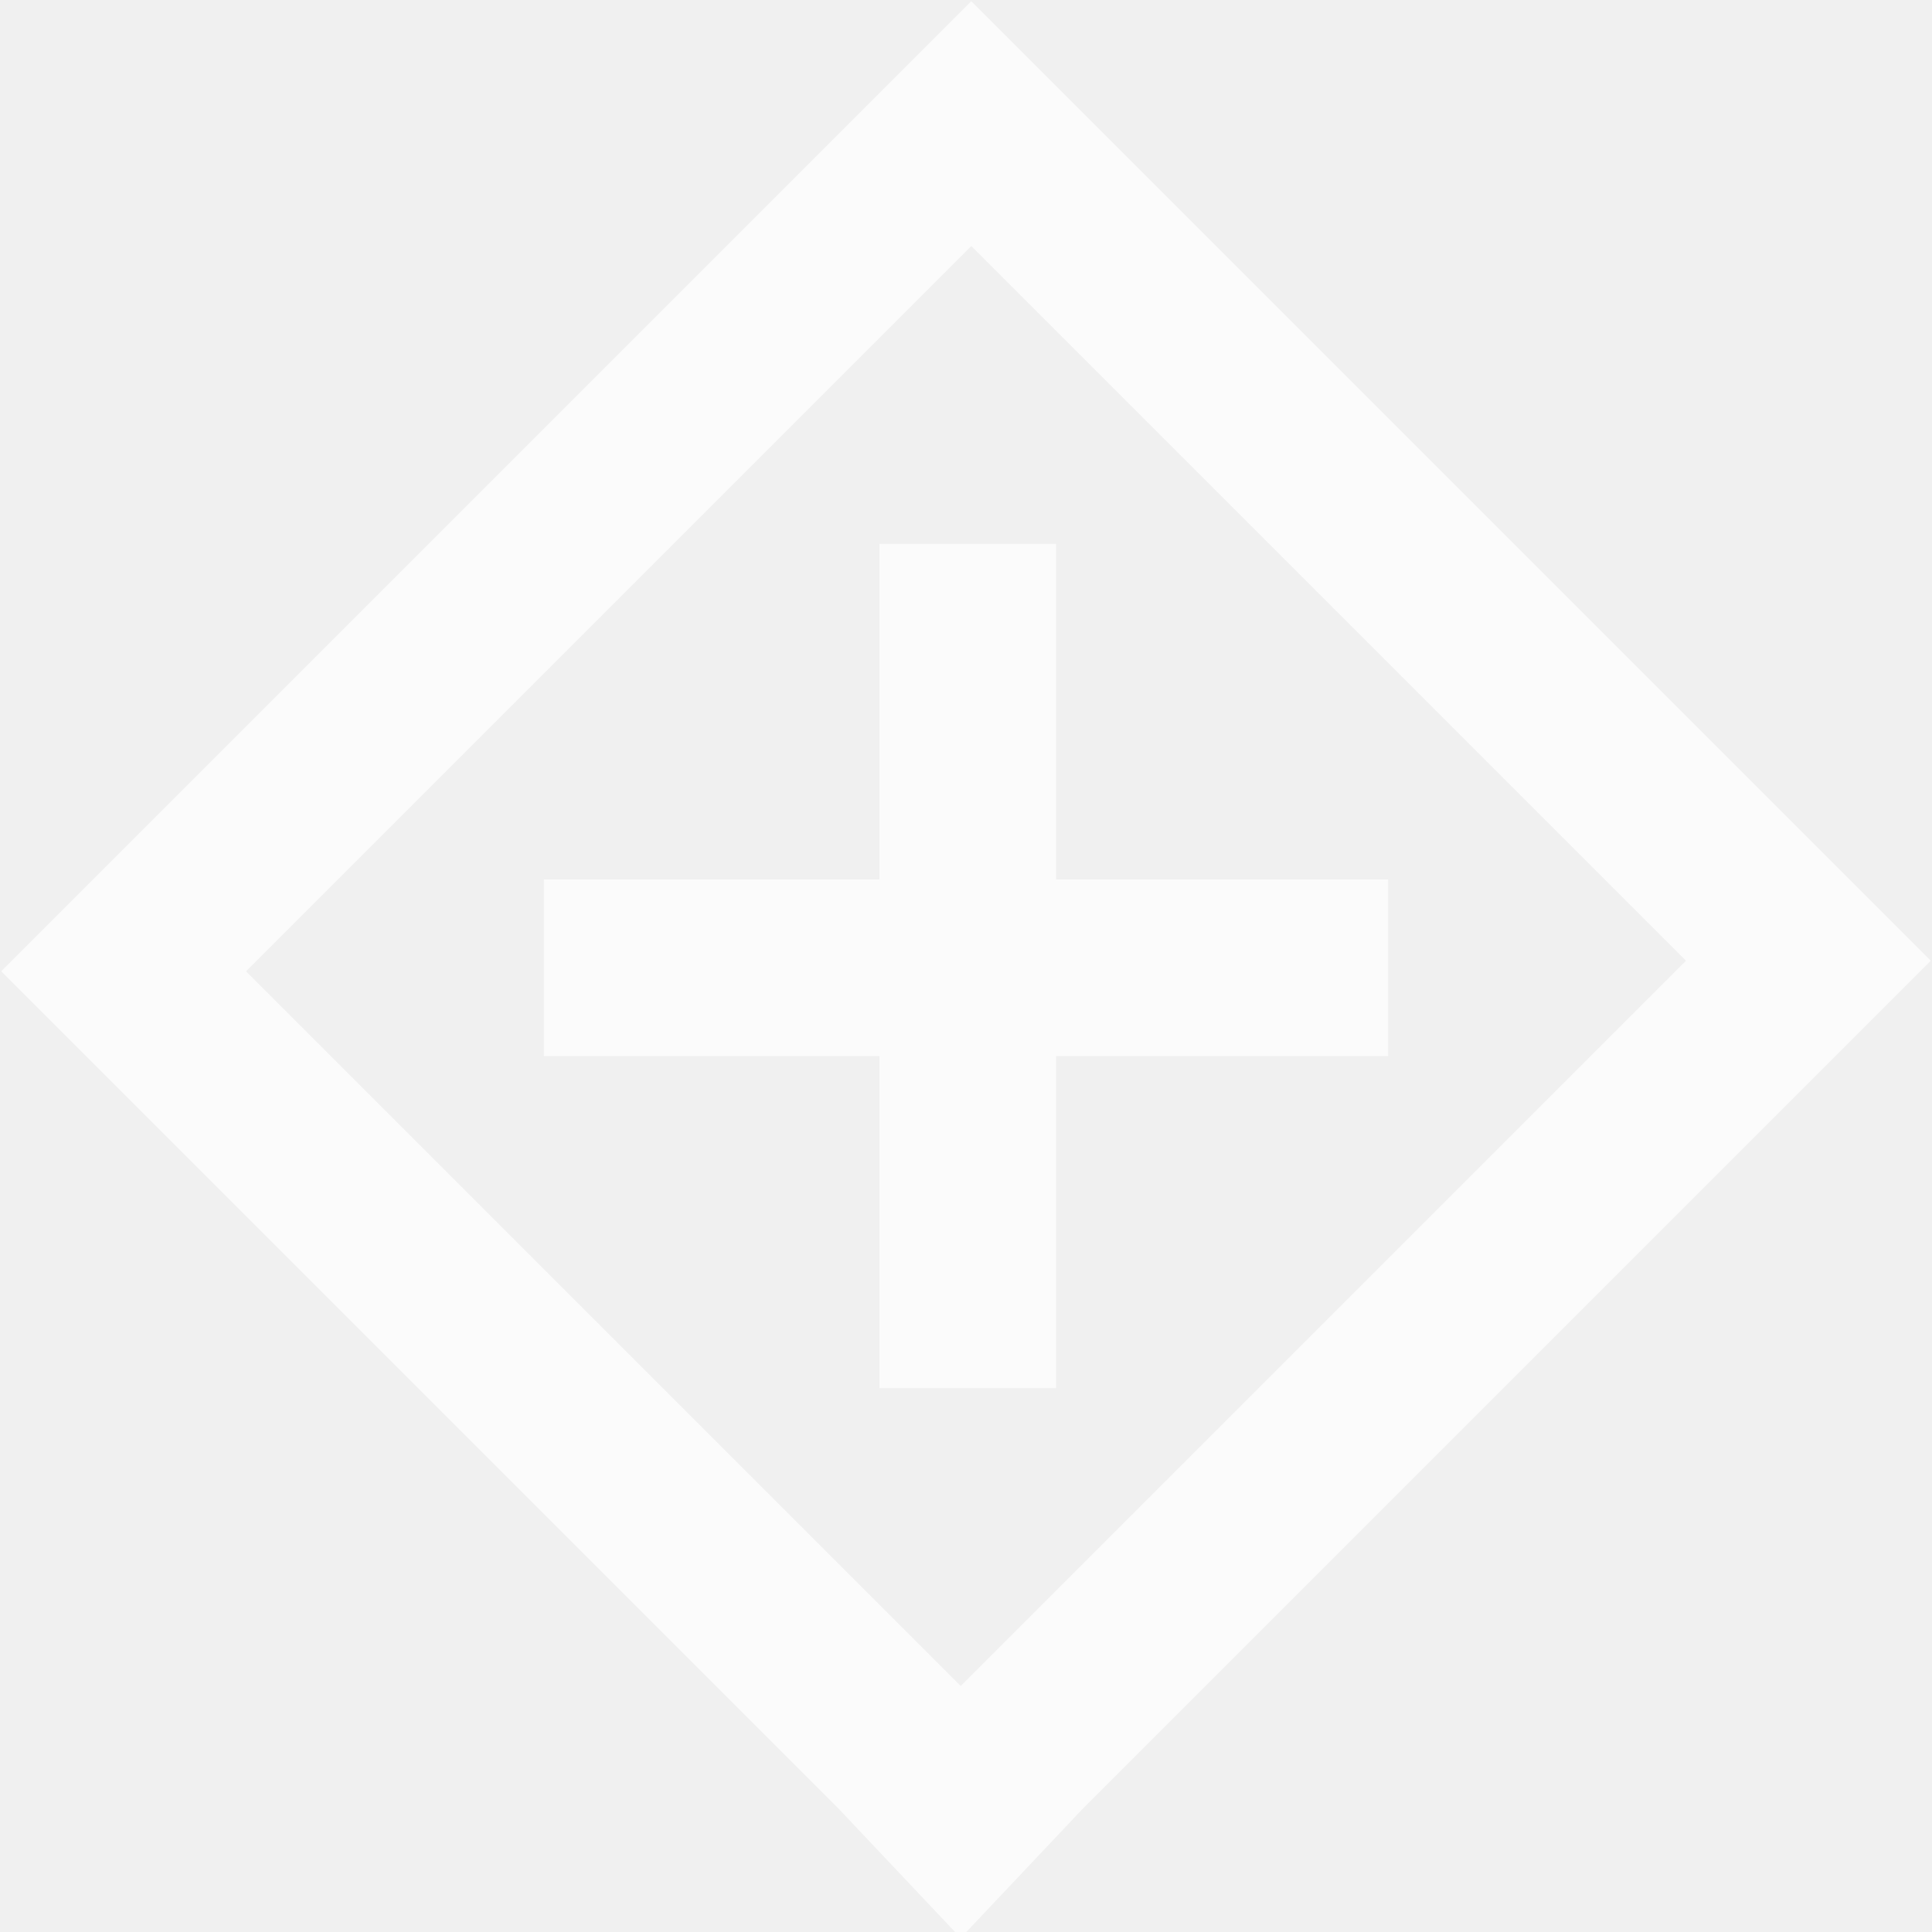
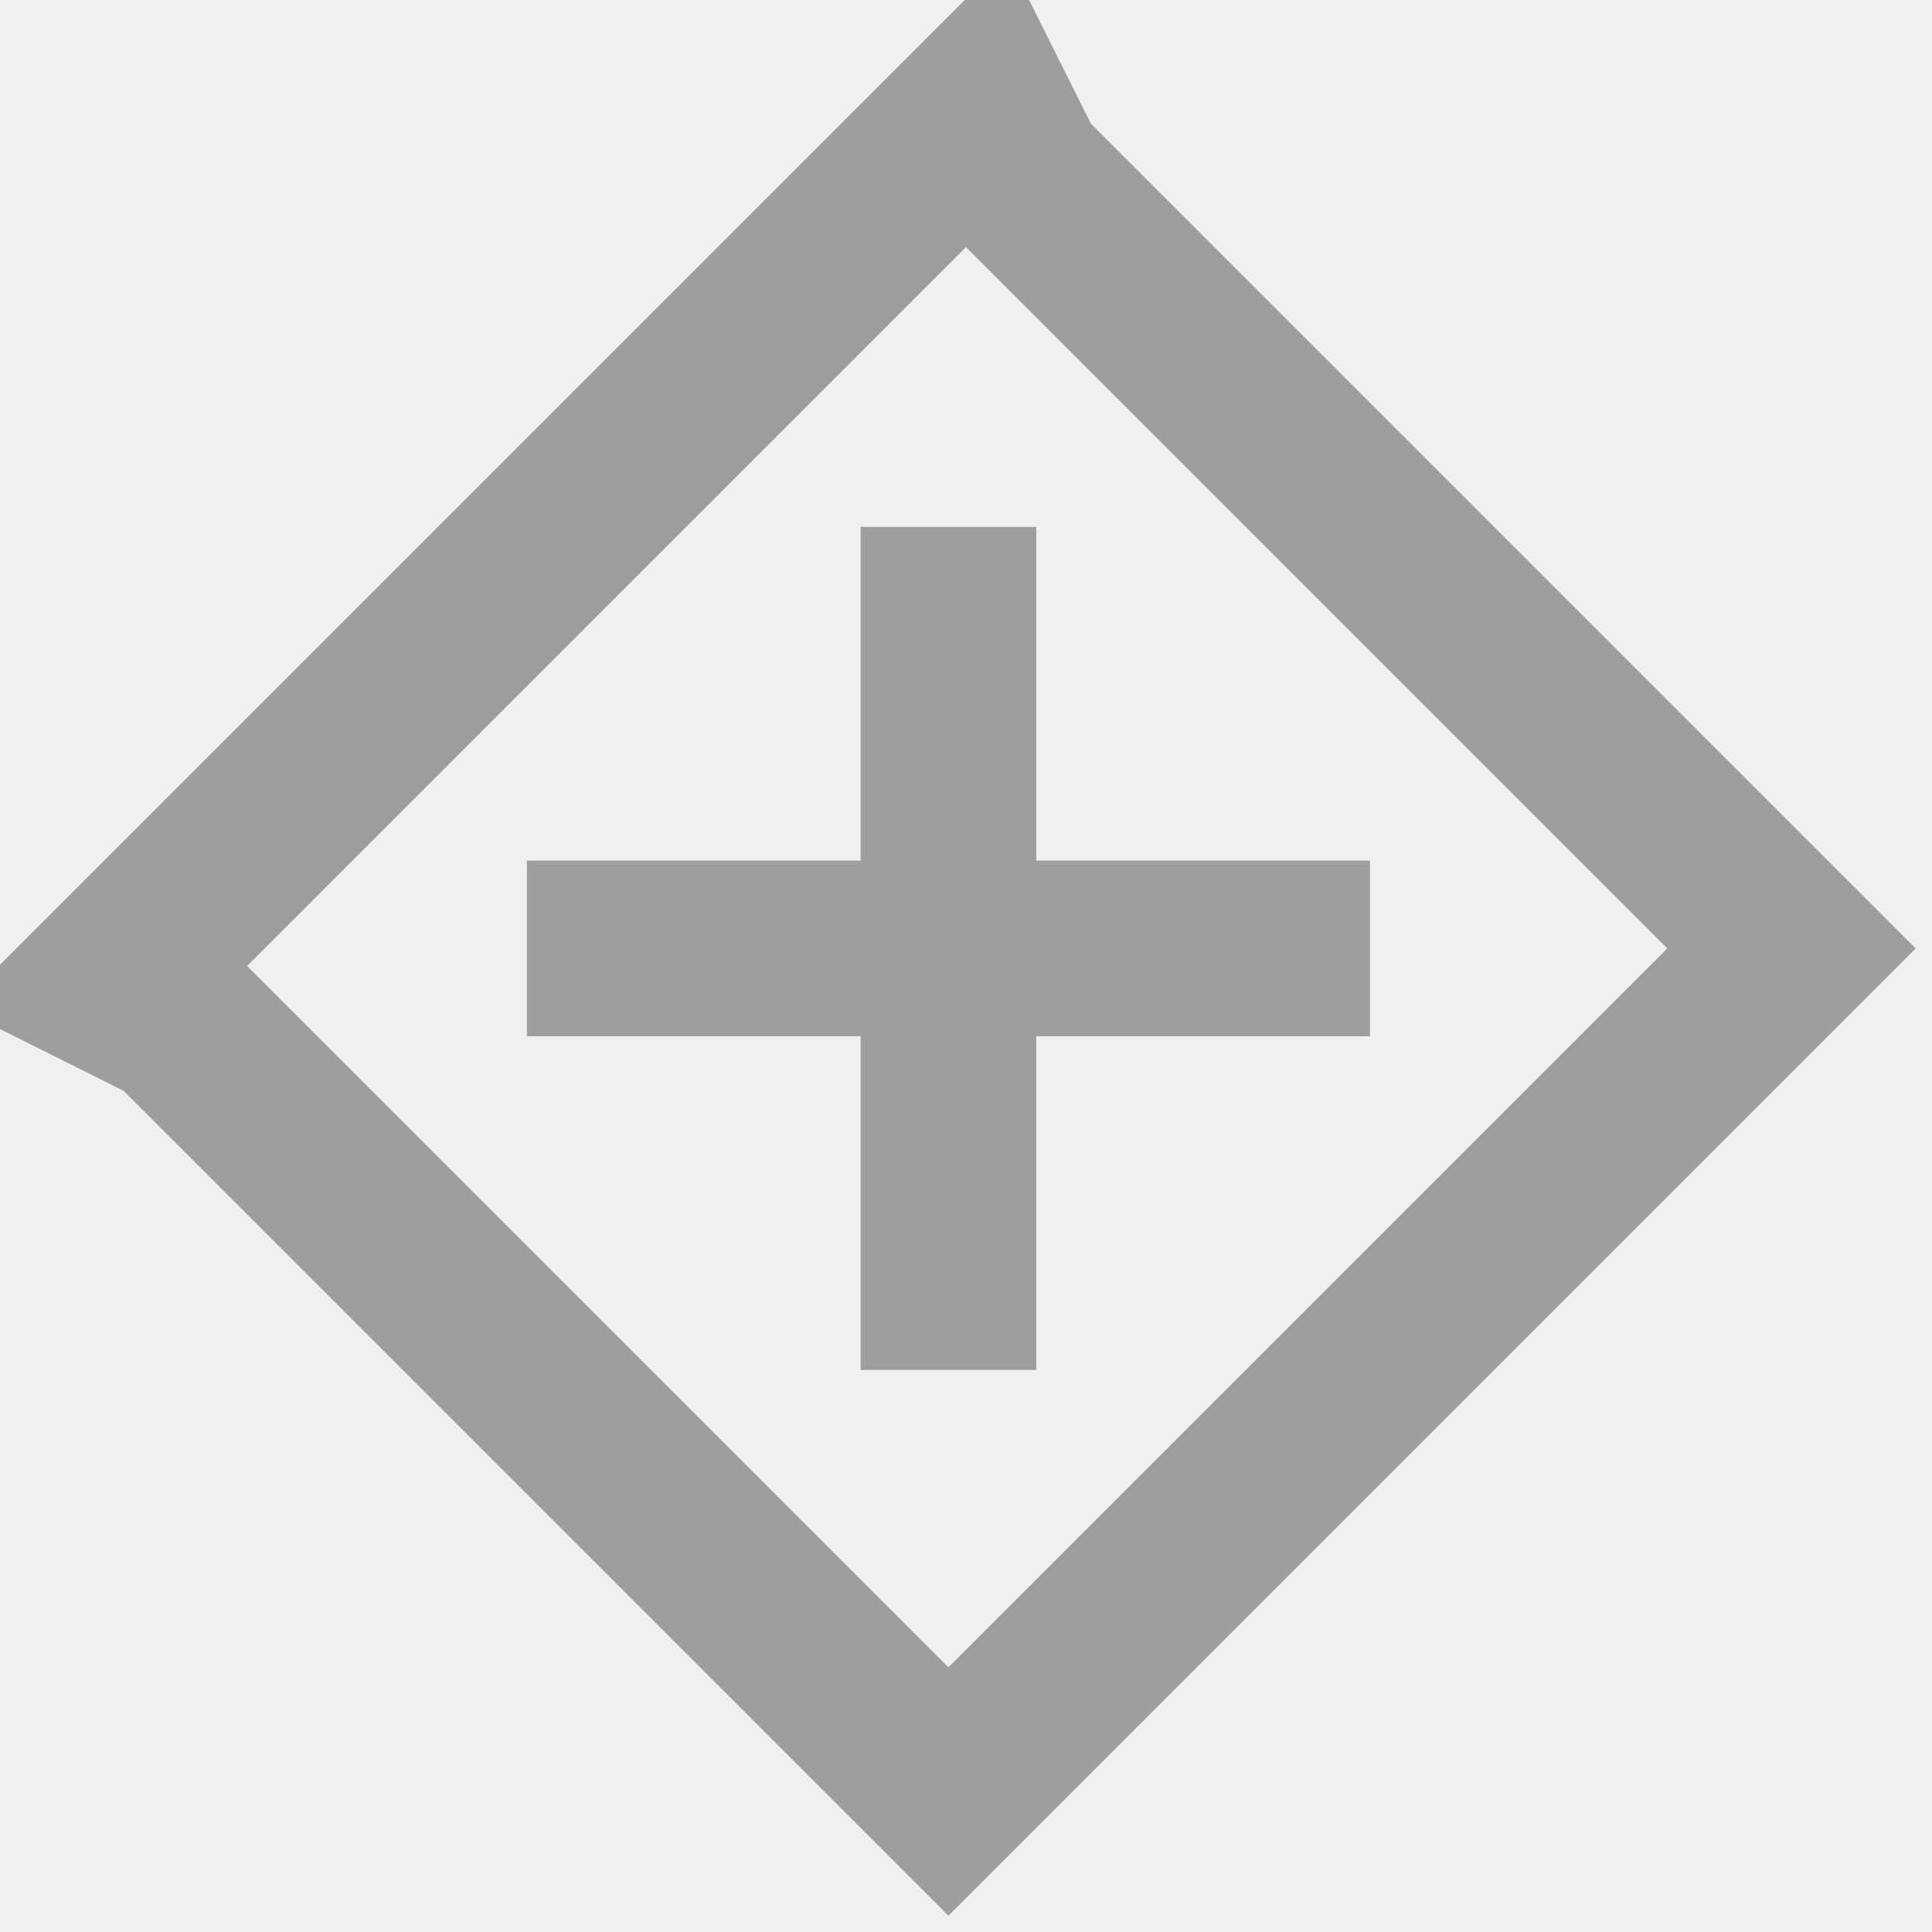
- <svg xmlns="http://www.w3.org/2000/svg" viewBox="0 0 5.47 5.47">
-   <clipPath id="a" transform="translate(-1.42 -1.42)">
-     <path d="m0 0h8.3v8.3h-8.3z" />
-   </clipPath>
-   <clipPath id="b" transform="translate(-1.42 -1.42)">
-     <path d="m1.96 1.96h4.39v4.39h-4.39z" />
-   </clipPath>
-   <g clip-path="url(#a)" opacity=".75">
-     <path d="m2.58.52-2.06 2.06-.17.17.17.17 2.03 2.03.17.18.17-.18 2.06-2.06.17-.17-.17-.17-2.03-2.03-.17-.17z" fill="none" stroke="#fff" stroke-width=".49" />
-   </g>
-   <g clip-path="url(#b)" fill="none" opacity=".75" stroke="#fff" stroke-width=".5">
-     <path d="m1.54 2.74h2.39" />
-     <path d="m2.74 1.54v2.39" />
+ <svg xmlns="http://www.w3.org/2000/svg" enable-background="new 0 0 5.5 5.5" viewBox="0 0 5.5 5.5">
+   <g fill="none" stroke="#9E9E9E">
+     <path d="m2.6.5-2.1 2.1-.2.2.2.1 2 2 .2.2.2-.2 2-2 .2-.2-.2-.2-2-2-.1-.2z" stroke-width=".5" />
+     <path d="m1.5 2.7h2.4" stroke-width=".5" />
+     <path d="m2.7 1.5v2.4" stroke-width=".5" />
  </g>
</svg>
